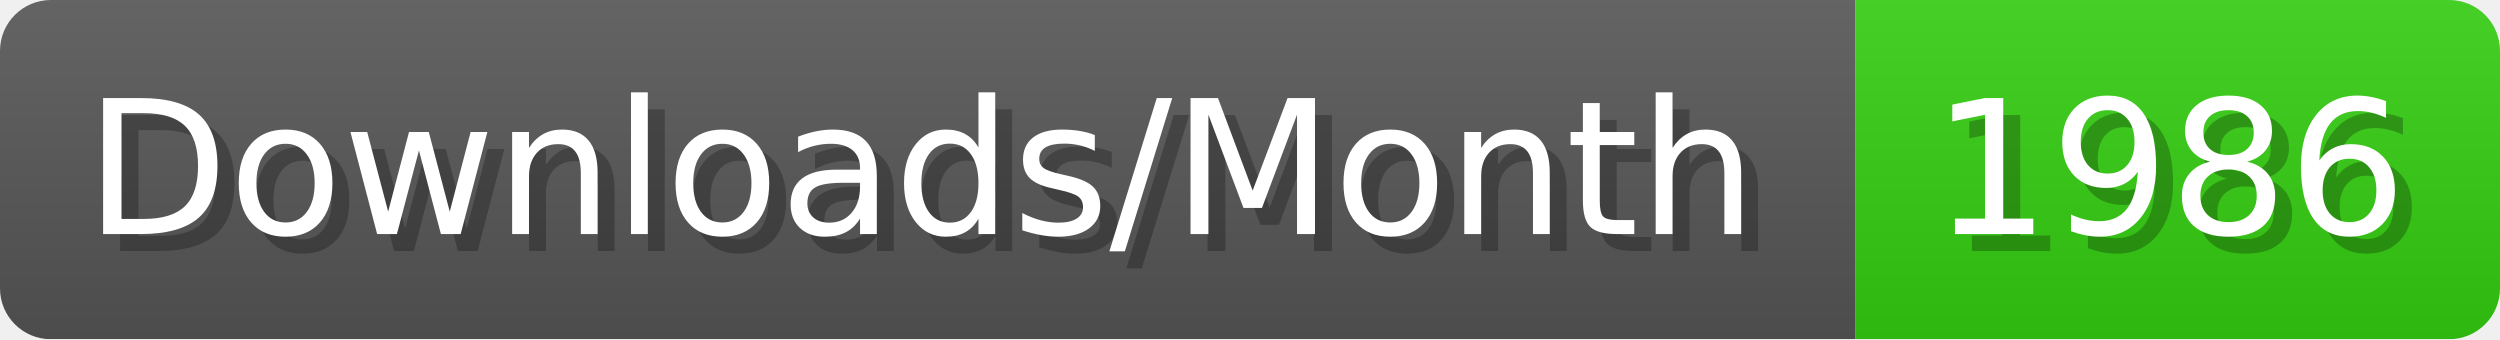
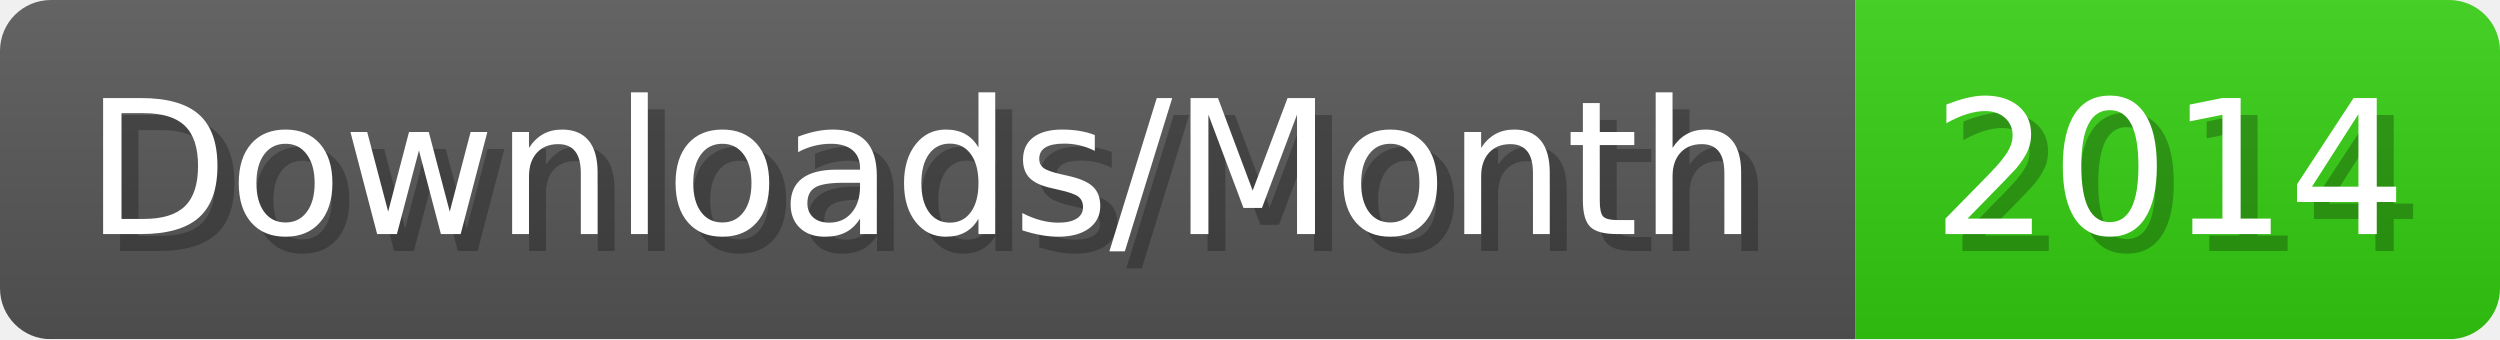
- <svg xmlns="http://www.w3.org/2000/svg" width="147.4" height="20" viewBox="0 0 1474 200" role="img" aria-label="Downloads/Month: 1986">
+ <svg xmlns="http://www.w3.org/2000/svg" width="147.4" height="20" viewBox="0 0 1474 200" role="img" aria-label="Downloads/Month: 2014">
  <linearGradient id="YlXUI" x2="0" y2="100%">
    <stop offset="0" stop-opacity=".1" stop-color="#EEE" />
    <stop offset="1" stop-opacity=".1" />
  </linearGradient>
  <mask id="JHhop">
    <rect width="1474" height="200" rx="30" fill="#FFF" />
  </mask>
  <g mask="url(#JHhop)">
    <rect width="1094" height="200" fill="#555" />
    <rect width="380" height="200" fill="#3C1" x="1094" />
    <rect width="1474" height="200" fill="url(#YlXUI)" />
  </g>
  <g aria-hidden="true" fill="#fff" text-anchor="start" font-family="Verdana,DejaVu Sans,sans-serif" font-size="110">
    <text x="60" y="148" textLength="994" fill="#000" opacity="0.25">Downloads/Month</text>
    <text x="50" y="138" textLength="994">Downloads/Month</text>
-     <text x="1149" y="148" textLength="280" fill="#000" opacity="0.25">1986</text>
-     <text x="1139" y="138" textLength="280">1986</text>
+     <text x="1149" y="148" textLength="280" fill="#000" opacity="0.25">2014</text>
+     <text x="1139" y="138" textLength="280">2014</text>
  </g>
</svg>
